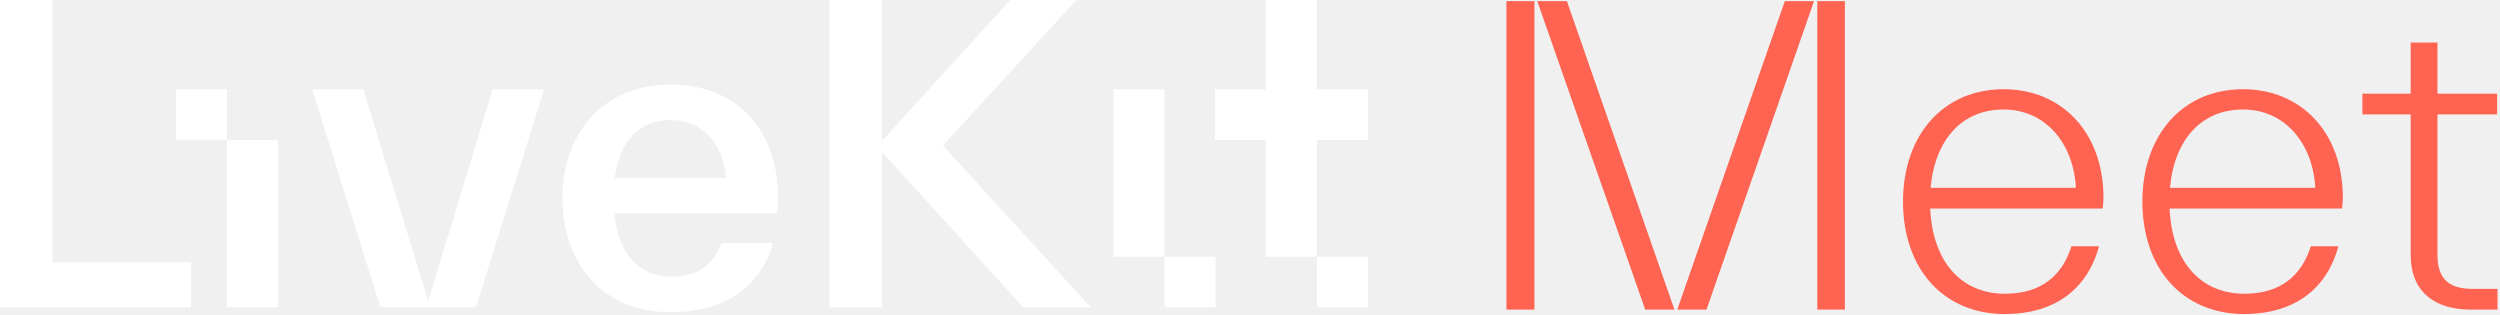
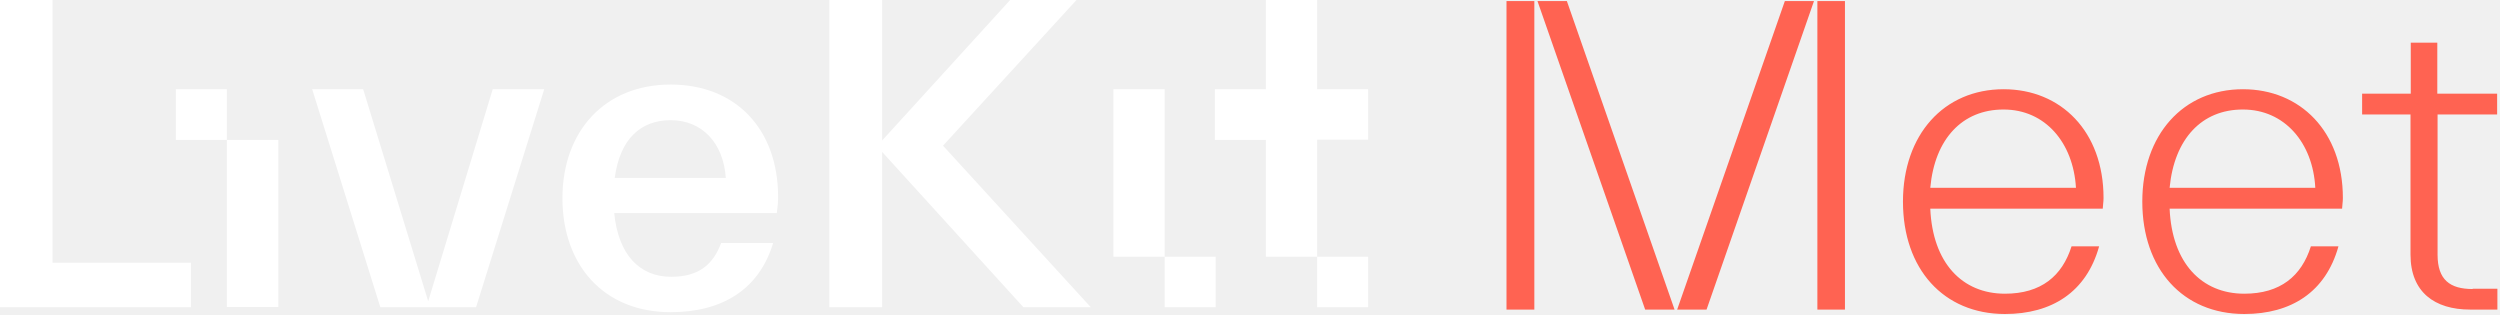
- <svg xmlns="http://www.w3.org/2000/svg" width="961" height="121" viewBox="0 0 961 121" fill="none">
-   <path d="M20.243 0H0V118.13H73.437V100.877H20.243V0Z" fill="white" />
-   <path d="M106.853 53.778H87.238V118.124H106.853V53.778Z" fill="white" />
-   <path d="M164.596 115.794L139.647 34.346H120.032L146.238 118.127H182.954L209.16 34.346H189.387L164.596 115.794Z" fill="white" />
-   <path d="M257.821 32.489C232.397 32.489 216.236 50.522 216.236 76.166C216.236 101.659 231.927 120 257.821 120C277.59 120 291.871 111.295 297.205 93.419H277.26C274.281 101.502 268.783 106.329 257.956 106.329C246.031 106.329 237.718 98.09 236.149 81.93H298.601C298.9 79.869 299.055 77.791 299.067 75.71C299.072 49.586 282.752 32.489 257.821 32.489ZM236.303 68.393C238.346 53.32 246.348 46.169 257.821 46.169C269.9 46.169 278.06 55.026 279.005 68.393H236.303Z" fill="white" />
-   <path d="M413.768 0H388.349L339.079 54.093V0H318.835V118.13H339.079V58.445L393.371 118.13H419.261L362.459 55.955L413.768 0Z" fill="white" />
-   <path d="M447.653 34.346H428.038V98.693H447.653V34.346Z" fill="white" />
-   <path d="M87.24 34.346H67.625V53.775H87.24V34.346Z" fill="white" />
-   <path d="M467.273 98.7H447.658V118.129H467.273V98.7Z" fill="white" />
-   <path d="M525.882 98.7H506.267V118.129H525.882V98.7Z" fill="white" />
-   <path d="M525.88 53.779V34.35H506.265V0H486.65V34.35H467.035V53.779H486.65V98.701H506.265V53.779H525.88Z" fill="white" />
-   <path d="M589.832 119V0.44H579.068V119H589.832ZM643.652 119L602.312 0.44H590.924L632.42 119H643.652ZM655.976 119L697.316 0.44H686.084L644.744 119H655.976ZM709.172 119V0.44H698.564V119H709.172ZM808.583 76.1C808.583 50.516 792.203 34.292 770.207 34.292C747.119 34.292 731.519 51.764 731.519 77.504C731.519 103.4 747.119 120.716 770.675 120.716C788.615 120.716 802.031 112.292 806.867 94.664H796.259C792.671 106.052 784.559 112.916 770.675 112.916C754.295 112.916 742.907 101.06 741.971 80.156H808.271C808.427 78.44 808.583 77.504 808.583 76.1ZM770.207 42.092C786.119 42.092 797.039 54.884 797.975 72.2H742.127C743.843 53.324 754.451 42.092 770.207 42.092ZM900.599 76.1C900.599 50.516 884.219 34.292 862.223 34.292C839.135 34.292 823.535 51.764 823.535 77.504C823.535 103.4 839.135 120.716 862.691 120.716C880.631 120.716 894.047 112.292 898.883 94.664H888.275C884.687 106.052 876.575 112.916 862.691 112.916C846.311 112.916 834.923 101.06 833.987 80.156H900.287C900.443 78.44 900.599 77.504 900.599 76.1ZM862.223 42.092C878.135 42.092 889.055 54.884 889.991 72.2H834.143C835.859 53.324 846.467 42.092 862.223 42.092ZM950.534 111.044C941.798 111.044 936.962 107.612 936.962 97.94V97.628V43.964H959.894V36.008H936.962V16.352H926.666V36.008H908.102V43.964H926.666V97.628V97.94C926.666 112.292 936.026 119 949.598 119H960.05V111.044H950.534Z" fill="#FF6352" />
+ <svg xmlns="http://www.w3.org/2000/svg" width="961" height="121" fill="none">
+   <path fill="#fff" d="M20.2 0H0v118.1h73.4V101H20.2V0ZM106.9 53.8H87.2V118H107V53.8ZM164.6 115.8l-25-81.5H120l26.2 83.8H183l26.2-83.8h-19.8l-24.8 81.5ZM257.8 32.5c-25.4 0-41.6 18-41.6 43.7 0 25.5 15.7 43.8 41.6 43.8 19.8 0 34-8.7 39.4-26.6h-20c-3 8.1-8.4 13-19.2 13-12 0-20.3-8.3-21.9-24.5h62.5c.3-2 .5-4.1.5-6.2 0-26.1-16.3-43.2-41.3-43.2Zm-21.5 35.9c2-15 10-22.2 21.5-22.2 12.1 0 20.3 8.8 21.2 22.2h-42.7ZM413.8 0h-25.5l-49.2 54V0h-20.3v118.1h20.3V58.4l54.3 59.7h25.9L362.5 56l51.3-56ZM447.7 34.3H428v64.4h19.7V34.3ZM87.2 34.3H67.6v19.5h19.6V34.3ZM467.3 98.7h-19.6v19.4h19.6V98.7ZM525.9 98.7h-19.6v19.4h19.6V98.7ZM525.9 53.8V34.3h-19.6V0h-19.7v34.3H467v19.5h19.6v44.9h19.7v-45h19.6Z" />
+   <path fill="#FF6352" d="M589.8 119V.4h-10.7V119h10.7Zm53.9 0L602.3.4H591L632.4 119h11.3Zm12.3 0L697.3.4h-11.2L644.7 119H656Zm53.2 0V.4h-10.6V119h10.6Zm99.4-42.9c0-25.6-16.4-41.8-38.4-41.8-23 0-38.7 17.5-38.7 43.2 0 25.9 15.6 43.2 39.2 43.2 18 0 31.3-8.4 36.2-26h-10.6c-3.6 11.4-11.7 18.2-25.6 18.2-16.4 0-27.8-11.8-28.7-32.7h66.3c.1-1.8.3-2.7.3-4.1Zm-38.4-34c16 0 26.8 12.8 27.8 30.1H742c1.7-18.9 12.4-30.1 28.1-30.1Zm130.4 34c0-25.6-16.4-41.8-38.4-41.8-23 0-38.7 17.5-38.7 43.2 0 25.9 15.6 43.2 39.2 43.2 18 0 31.3-8.4 36.2-26h-10.6c-3.6 11.4-11.7 18.2-25.6 18.2-16.4 0-27.8-11.8-28.7-32.7h66.3c.1-1.8.3-2.7.3-4.1Zm-38.4-34c16 0 26.9 12.8 27.8 30.1H834c1.8-18.9 12.4-30.1 28.1-30.1Zm88.3 69c-8.7 0-13.5-3.5-13.5-13.2V44h22.9v-8h-23V16.4h-10.2V36H908v8h18.6v53.9c0 14.4 9.3 21.1 22.9 21.1H960v-8h-9.5Z" />
</svg>
